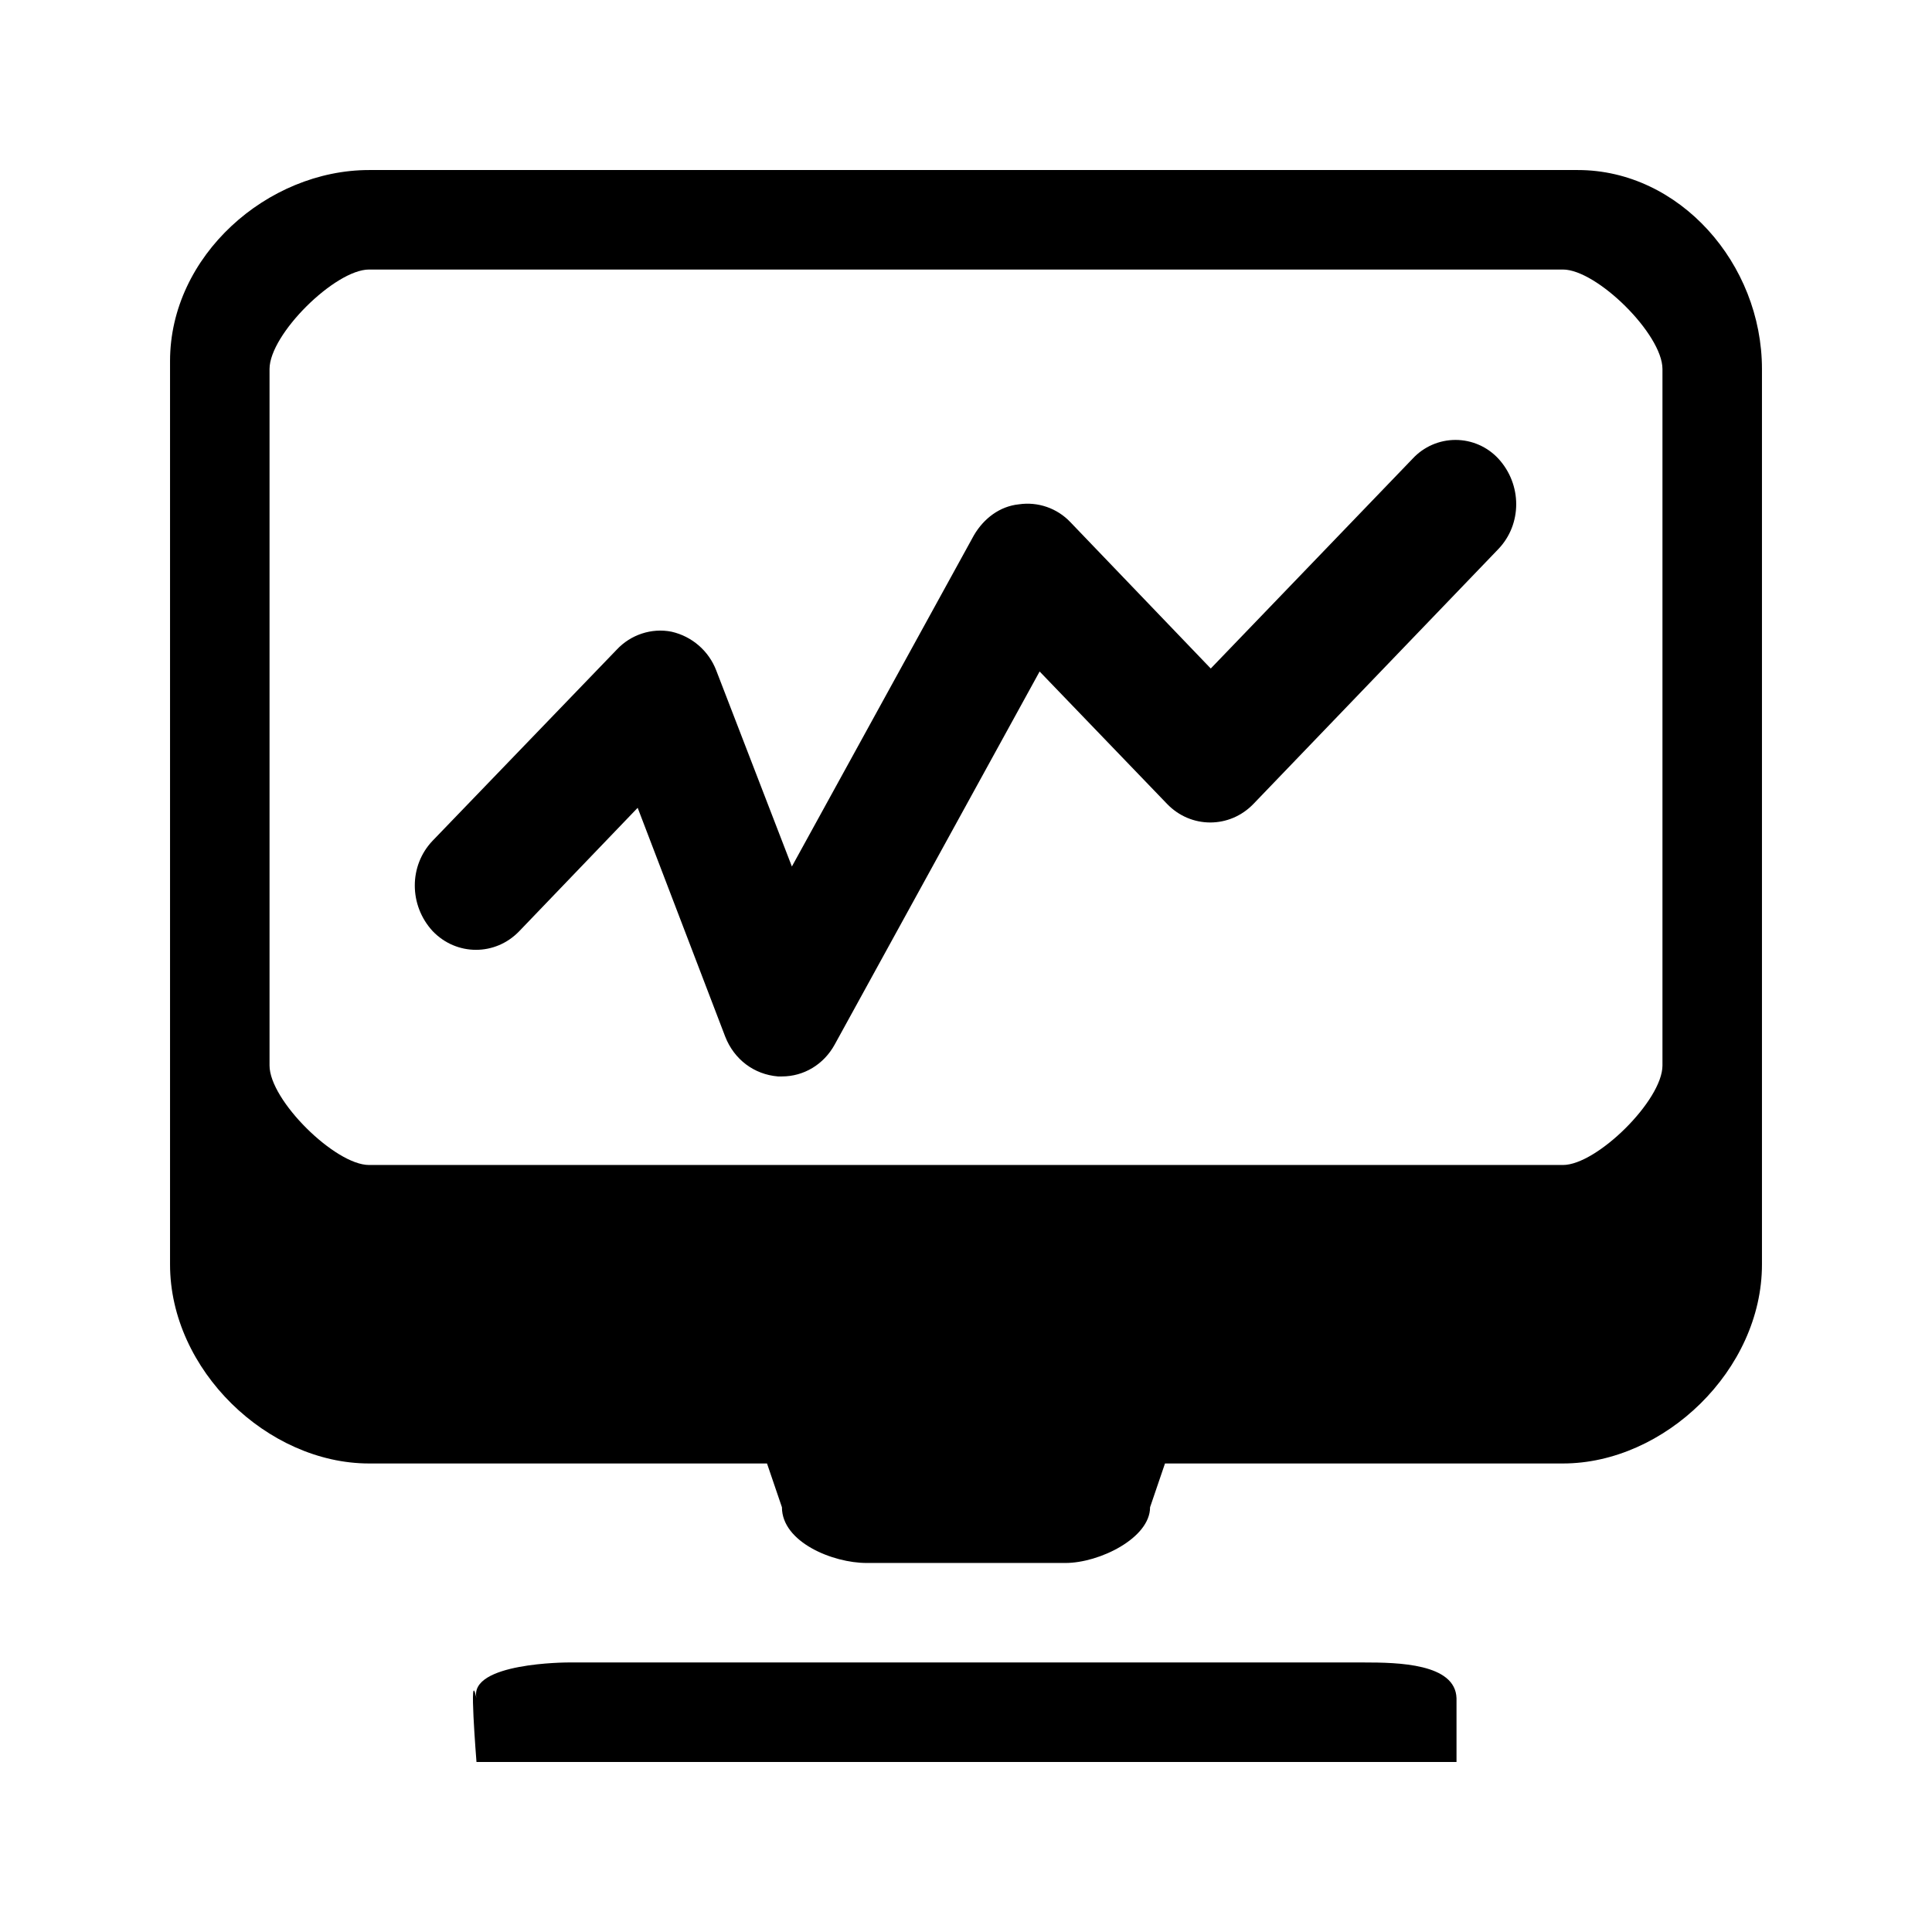
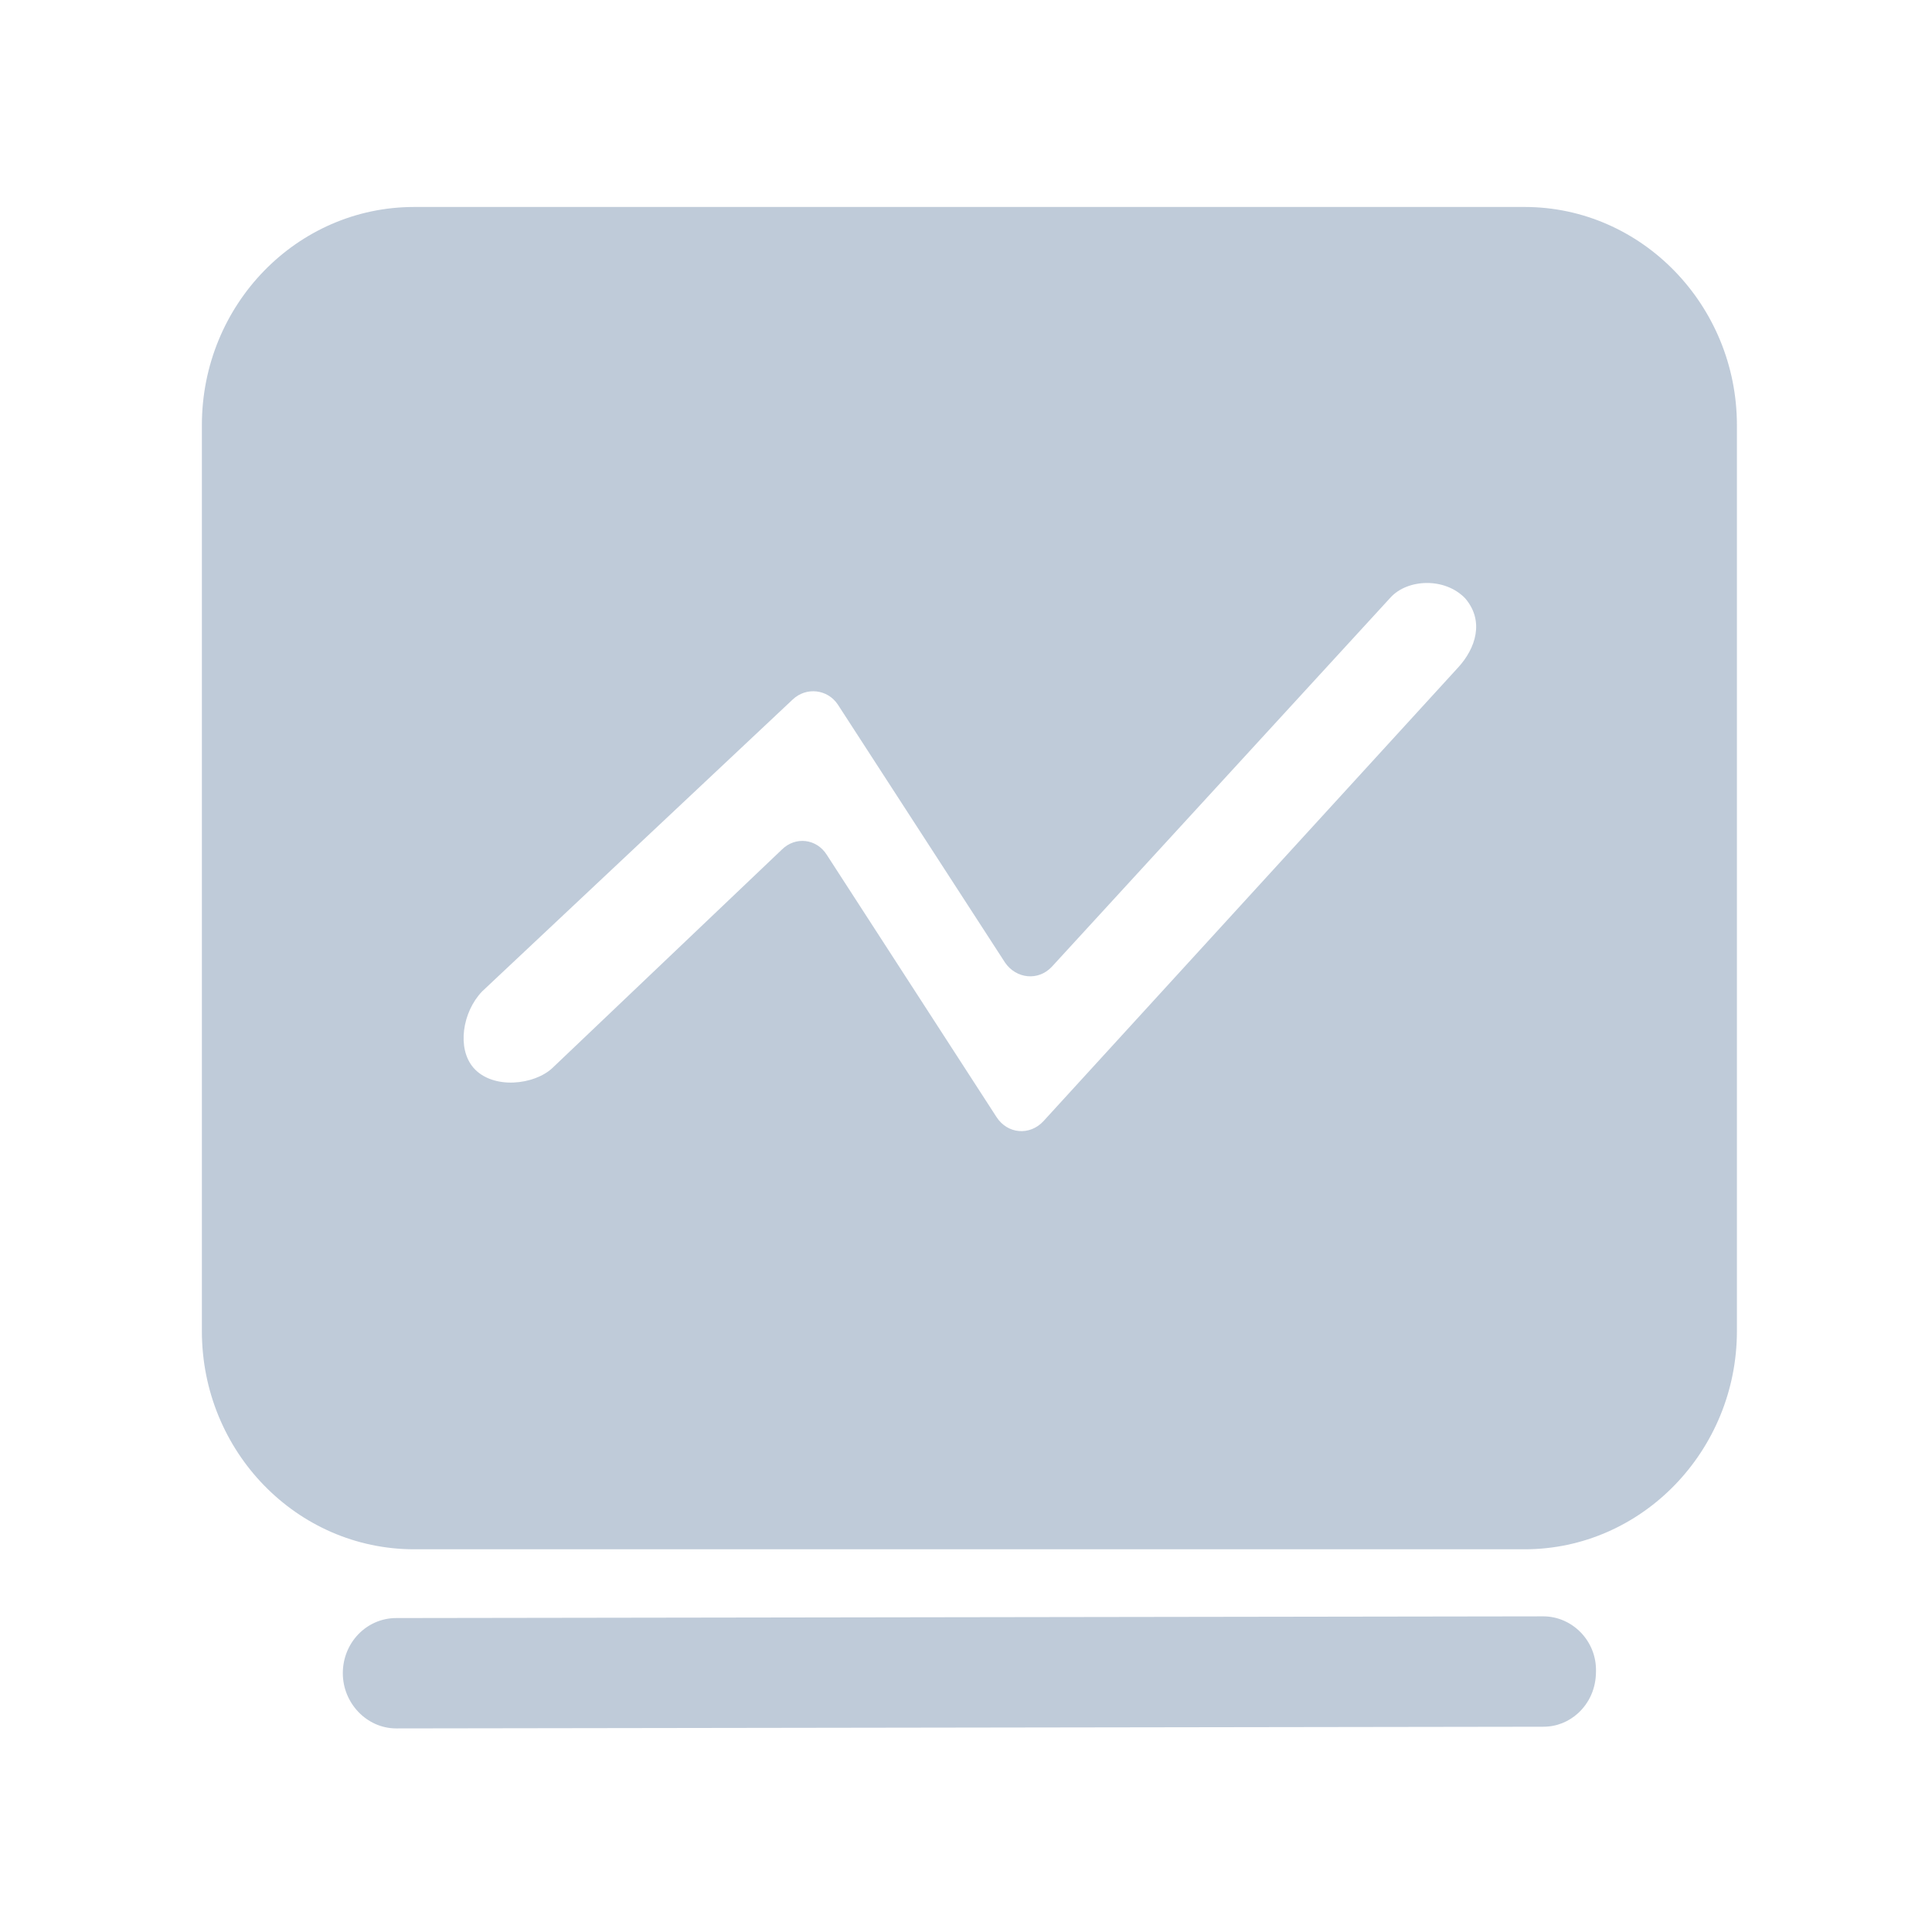
- <svg xmlns="http://www.w3.org/2000/svg" t="1610681716888" class="icon" viewBox="0 0 1024 1024" version="1.1" p-id="2360" width="200" height="200">
+ <svg xmlns="http://www.w3.org/2000/svg" t="1611803325292" class="icon" viewBox="0 0 1024 1024" version="1.1" p-id="19872" width="200" height="200">
  <defs>
    <style type="text/css" />
  </defs>
-   <path d="M722.938 881.141H301.062s-52.734 0-48.516 18.984c-4.219-18.984 0 33.75 0 33.75h519.434v-33.75C771.453 881.668 740.867 881.141 722.938 881.141zM828.406 90.125H195.594C141.805 90.125 90.125 135.477 90.125 191.375V670.203c0 55.898 51.68 105.469 105.469 105.469h210.938l7.91 23.203c0 18.457 26.895 29.531 44.824 29.531h105.469c17.93 0 44.824-13.184 44.824-29.531L617.469 775.672h210.938c53.789 0 105.469-49.57 105.469-105.469V195.594c0-55.898-43.77-105.469-97.559-105.469H828.406zM195.594 617.469c-17.93 0-52.734-34.277-52.734-52.734V195.594c0-18.457 34.805-52.734 52.734-52.734h632.812c17.93 0 52.734 34.277 52.734 52.734v369.141c0 18.457-34.805 52.734-52.734 52.734H195.594z m553.184-374.414L641.727 354.324l-74.355-77.52a31.324 31.324 0 0 0-27.422-9.492c-10.02 1.055-18.457 7.383-23.73 16.348L419.715 459.266l-40.078-103.887a33.223 33.223 0 0 0-23.73-20.566c-10.547-2.109-21.621 1.582-29.004 9.492l-97.559 101.25c-12.656 13.184-12.656 34.277 0 47.988 12.656 13.184 33.223 13.184 45.879 0l62.754-65.391 46.406 121.289c4.746 12.129 15.293 20.039 27.949 21.094h2.109c11.602 0 22.148-6.328 27.949-16.875l108.633-197.754 67.5 70.137c12.656 13.184 33.223 13.184 45.879 0L794.129 291.043c12.656-13.184 12.656-34.277 0-47.988a30.955 30.955 0 0 0-45.352 0z m0 0" p-id="2361" />
+   <path d="M818 856.7l-607.95 0.9c-15.75 0-28.35 13.05-28.35 29.25 0 15.75 12.6 29.25 28.35 29.25l607.95-0.9c7.2 0 13.5-2.7 18.45-7.2 5.85-5.4 9.45-13.05 9.45-22.05 0.45-16.2-12.6-29.25-27.9-29.25z m-9.9-747H219.5c-62.1 0-112.5 51.75-112.5 115.65V705.5c0 63.9 50.4 115.65 112.5 115.65h588.6c62.1 0 112.5-52.2 112.5-115.65V225.35c0-63.45-50.4-115.65-112.5-115.65zM773 353.6l-220.05 240.75c-7.2 7.65-18.9 6.75-24.75-2.25l-90-139.05c-5.4-8.55-16.65-9.9-23.85-2.7L292.85 566c-9.45 9-31.5 11.7-41.85 0-9-10.35-5.85-29.7 4.5-40.5l164.7-154.8c7.2-6.75 18.45-5.4 23.85 2.7l88.65 136.8c5.85 8.55 17.55 9.9 24.75 2.25L737 316.7c9-9.9 28.8-10.8 39.6 0.45 10.35 12.15 5.4 26.55-3.6 36.45z" p-id="19873" fill="#bfcbd9" />
</svg>
